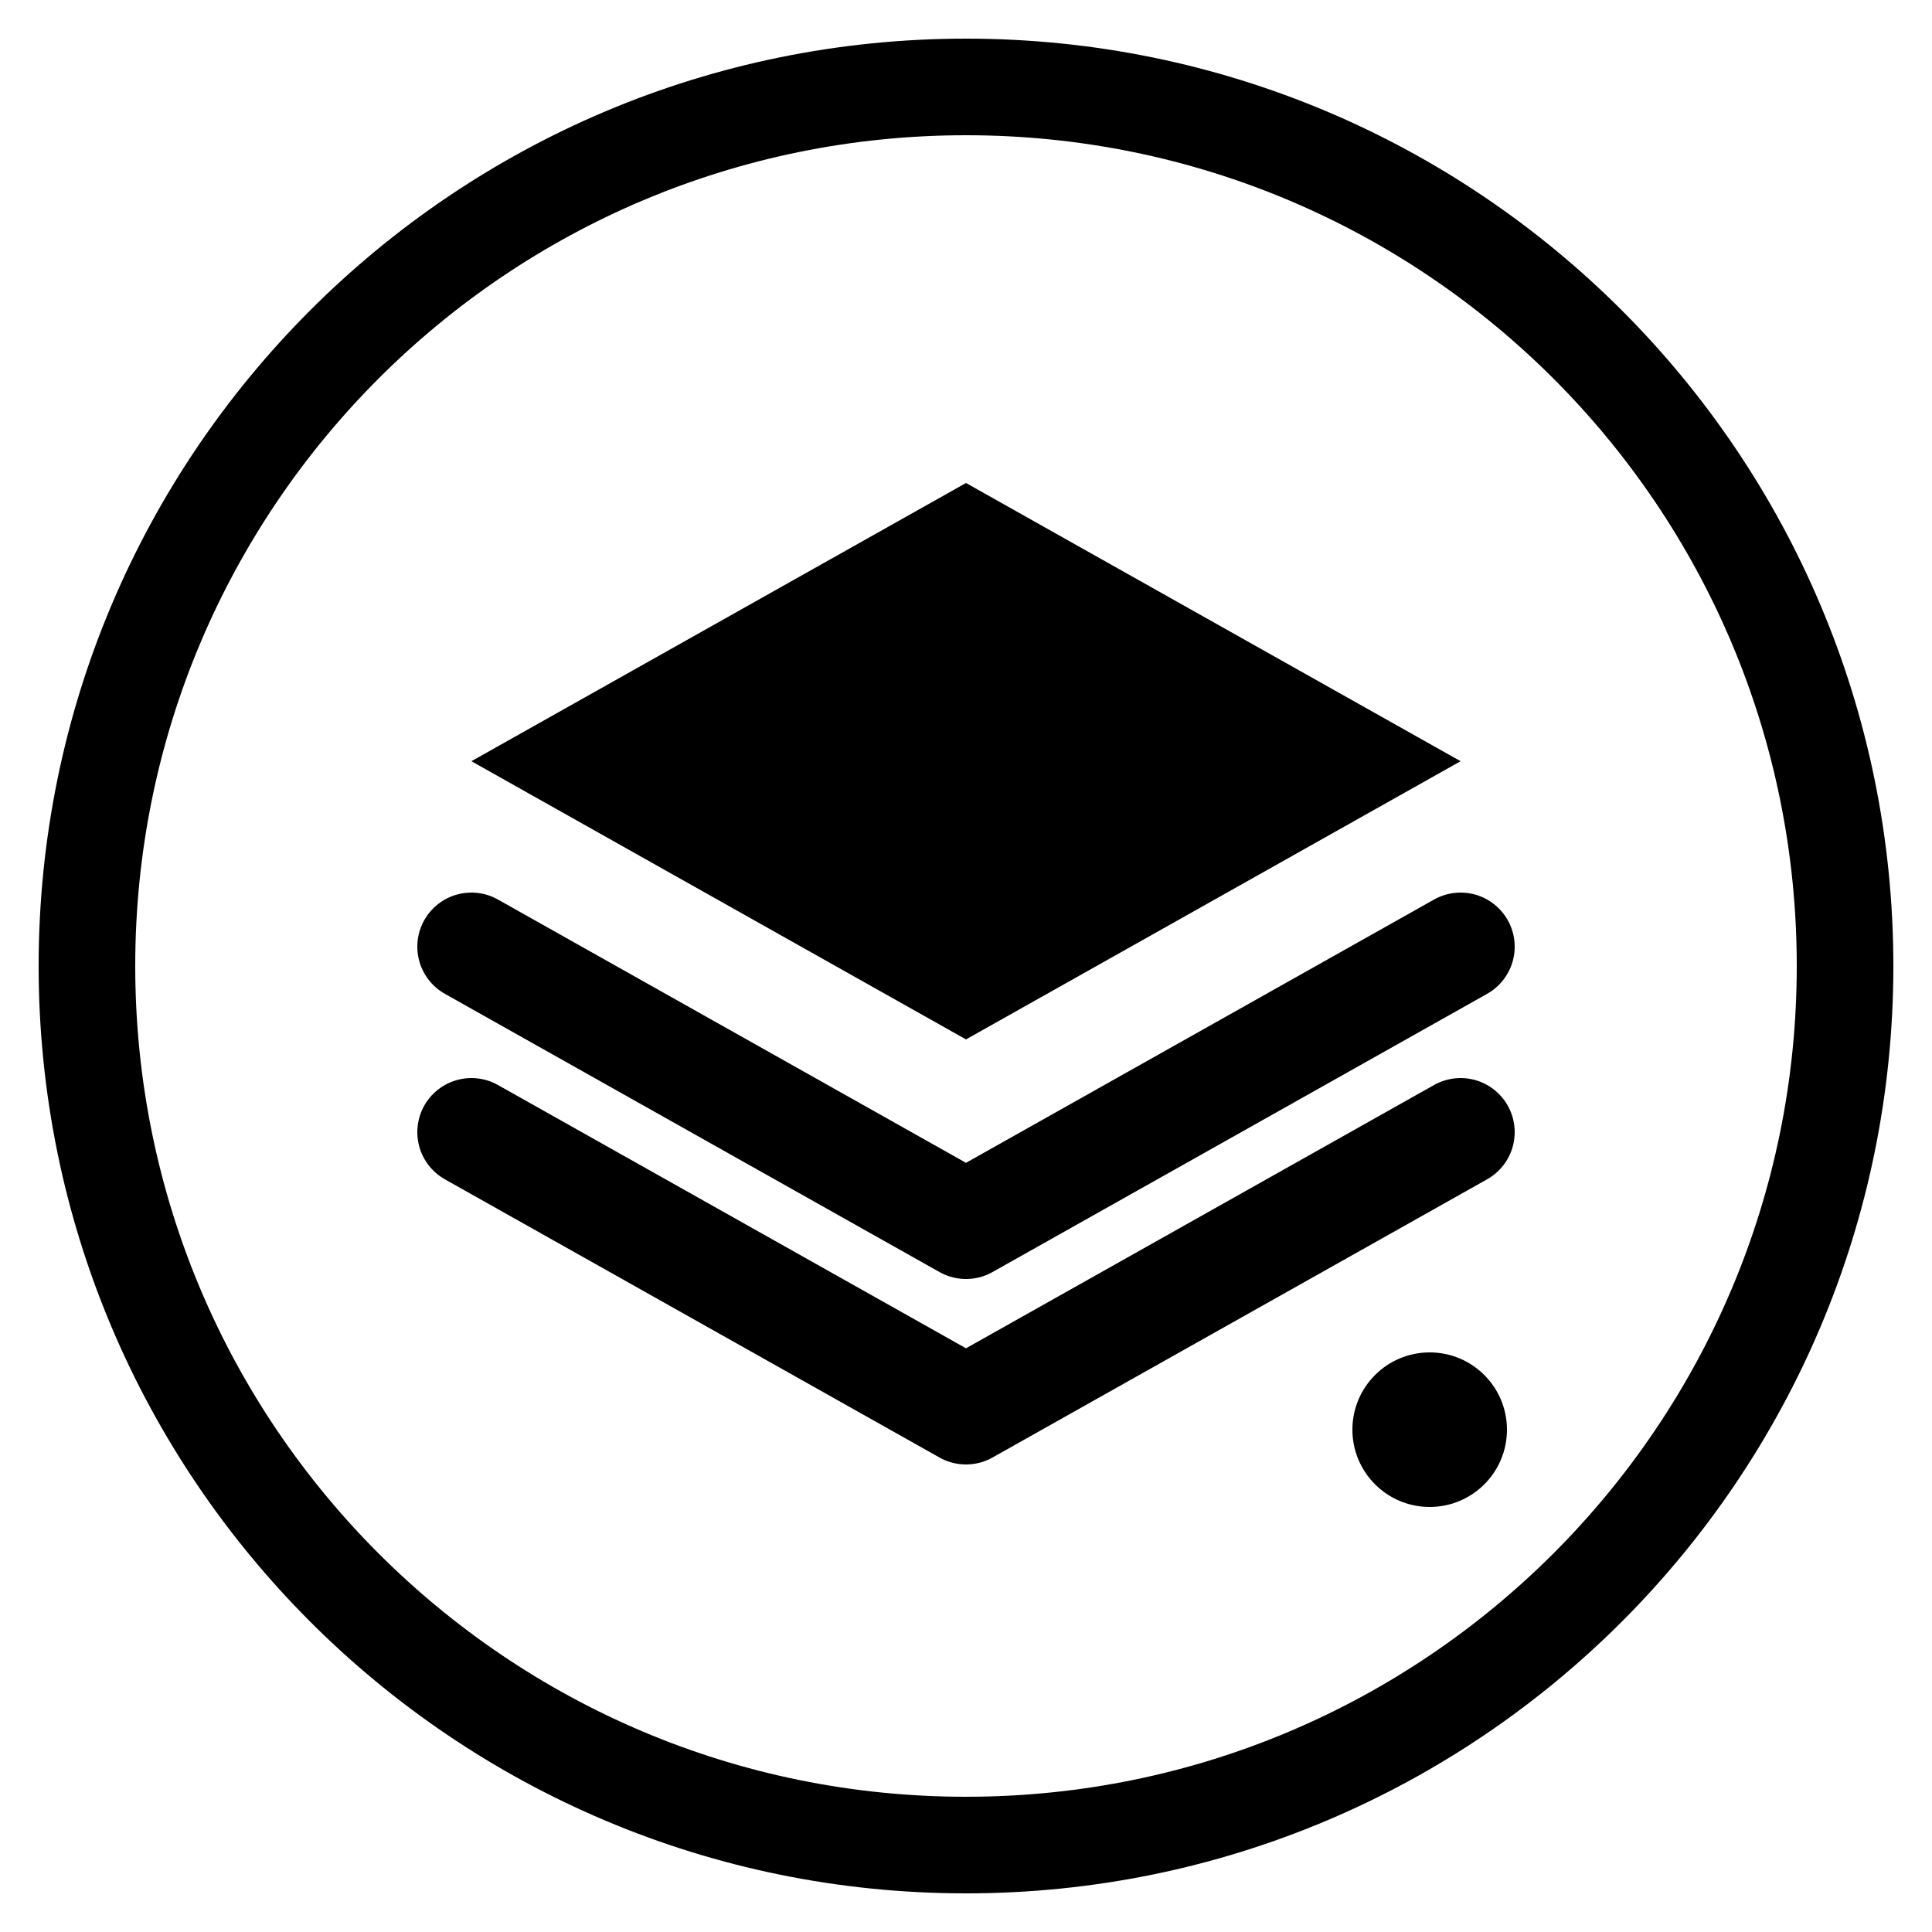
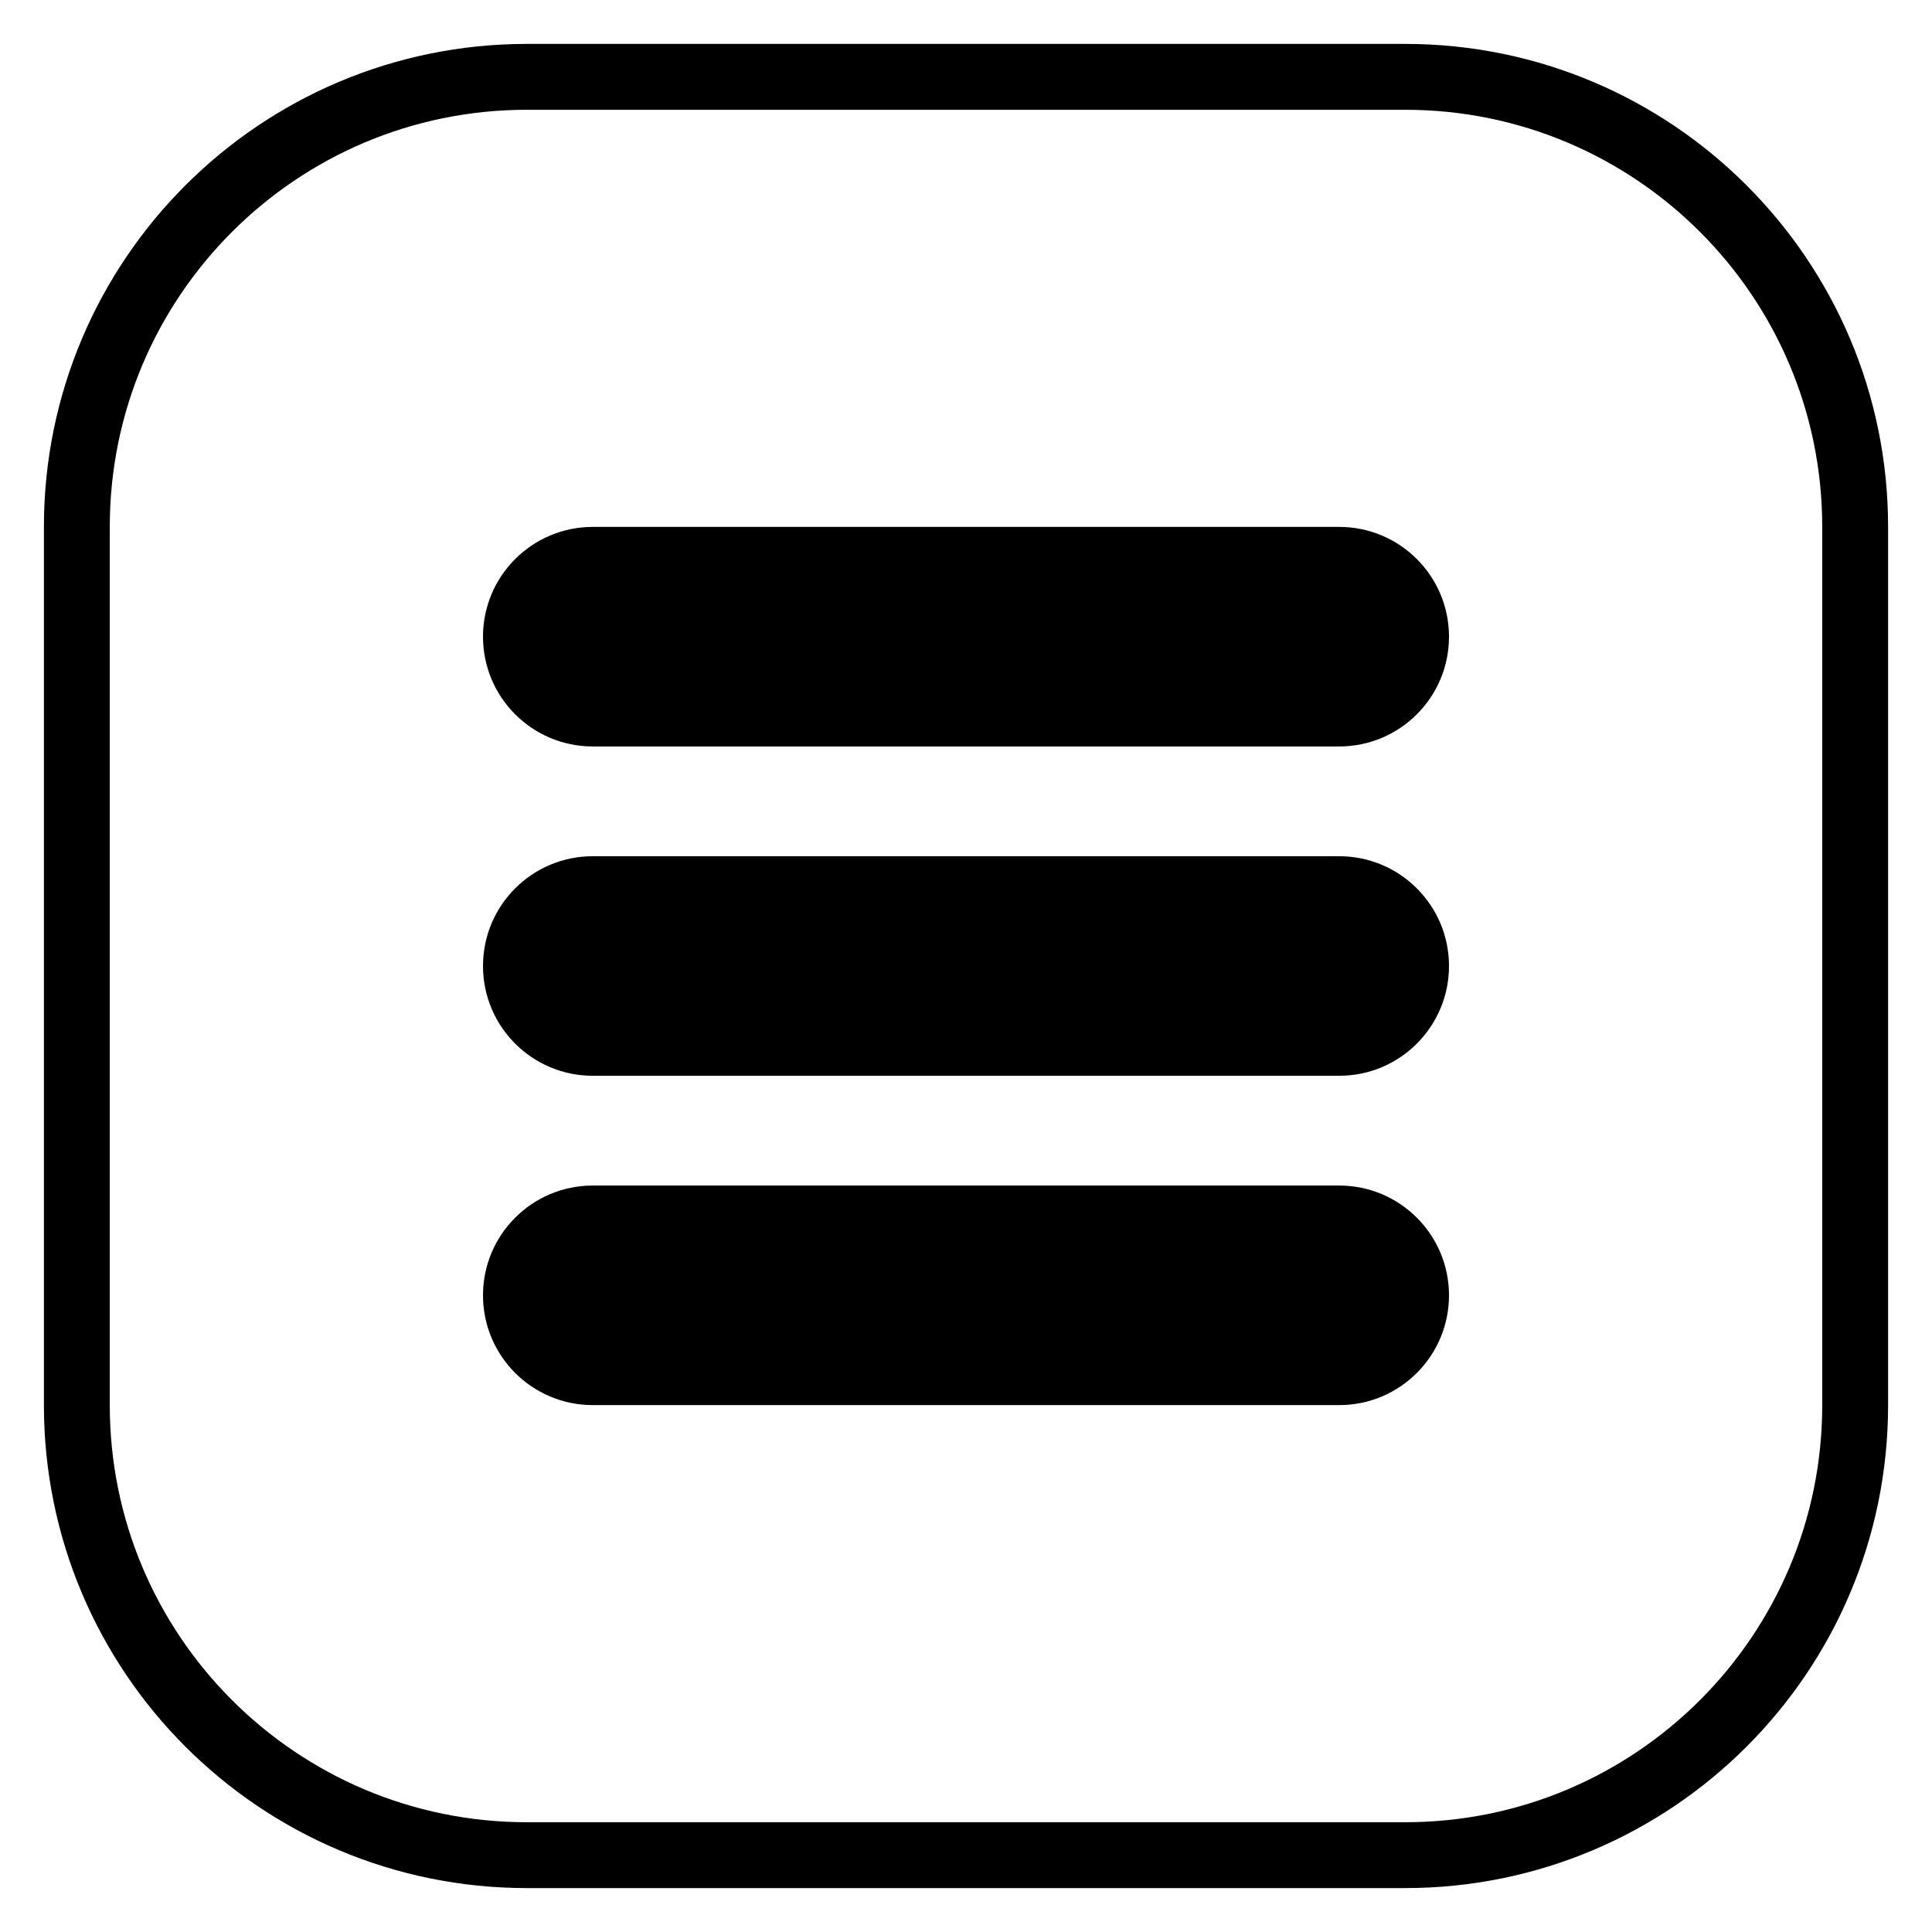
- <svg xmlns="http://www.w3.org/2000/svg" viewBox="0 0 100 100" width="100" height="100" role="img" aria-labelledby="nb-title">
-   <circle cx="50" cy="50" r="45.5" fill="none" stroke="currentColor" stroke-width="5" />
-   <g transform="translate(50 49) scale(0.8) translate(-50 -50)" fill="currentColor" stroke="currentColor" stroke-width="7" stroke-linecap="round" stroke-linejoin="round">
-     <path d="M50 20 82 38 50 56 18 38Z" stroke="none" />
-     <path d="M18 50 50 68 82 50" fill="none" />
-     <path d="M18 62 50 80 82 62" fill="none" />
-   </g>
-   <circle cx="74" cy="74" r="4" fill="currentColor" />
+ <svg xmlns="http://www.w3.org/2000/svg" viewBox="0 0 44 44" width="44" height="44" role="img" aria-labelledby="nb-title">
+   <rect x="1.75" y="1.75" width="40.5" height="40.5" rx="10.25" fill="none" stroke="currentColor" stroke-width="1.5" />
+   <rect x="11" y="12" width="22" height="5" rx="2.5" fill="currentColor" />
+   <rect x="11" y="19.5" width="22" height="5" rx="2.5" fill="currentColor" />
+   <rect x="11" y="27" width="22" height="5" rx="2.5" fill="currentColor" />
</svg>
